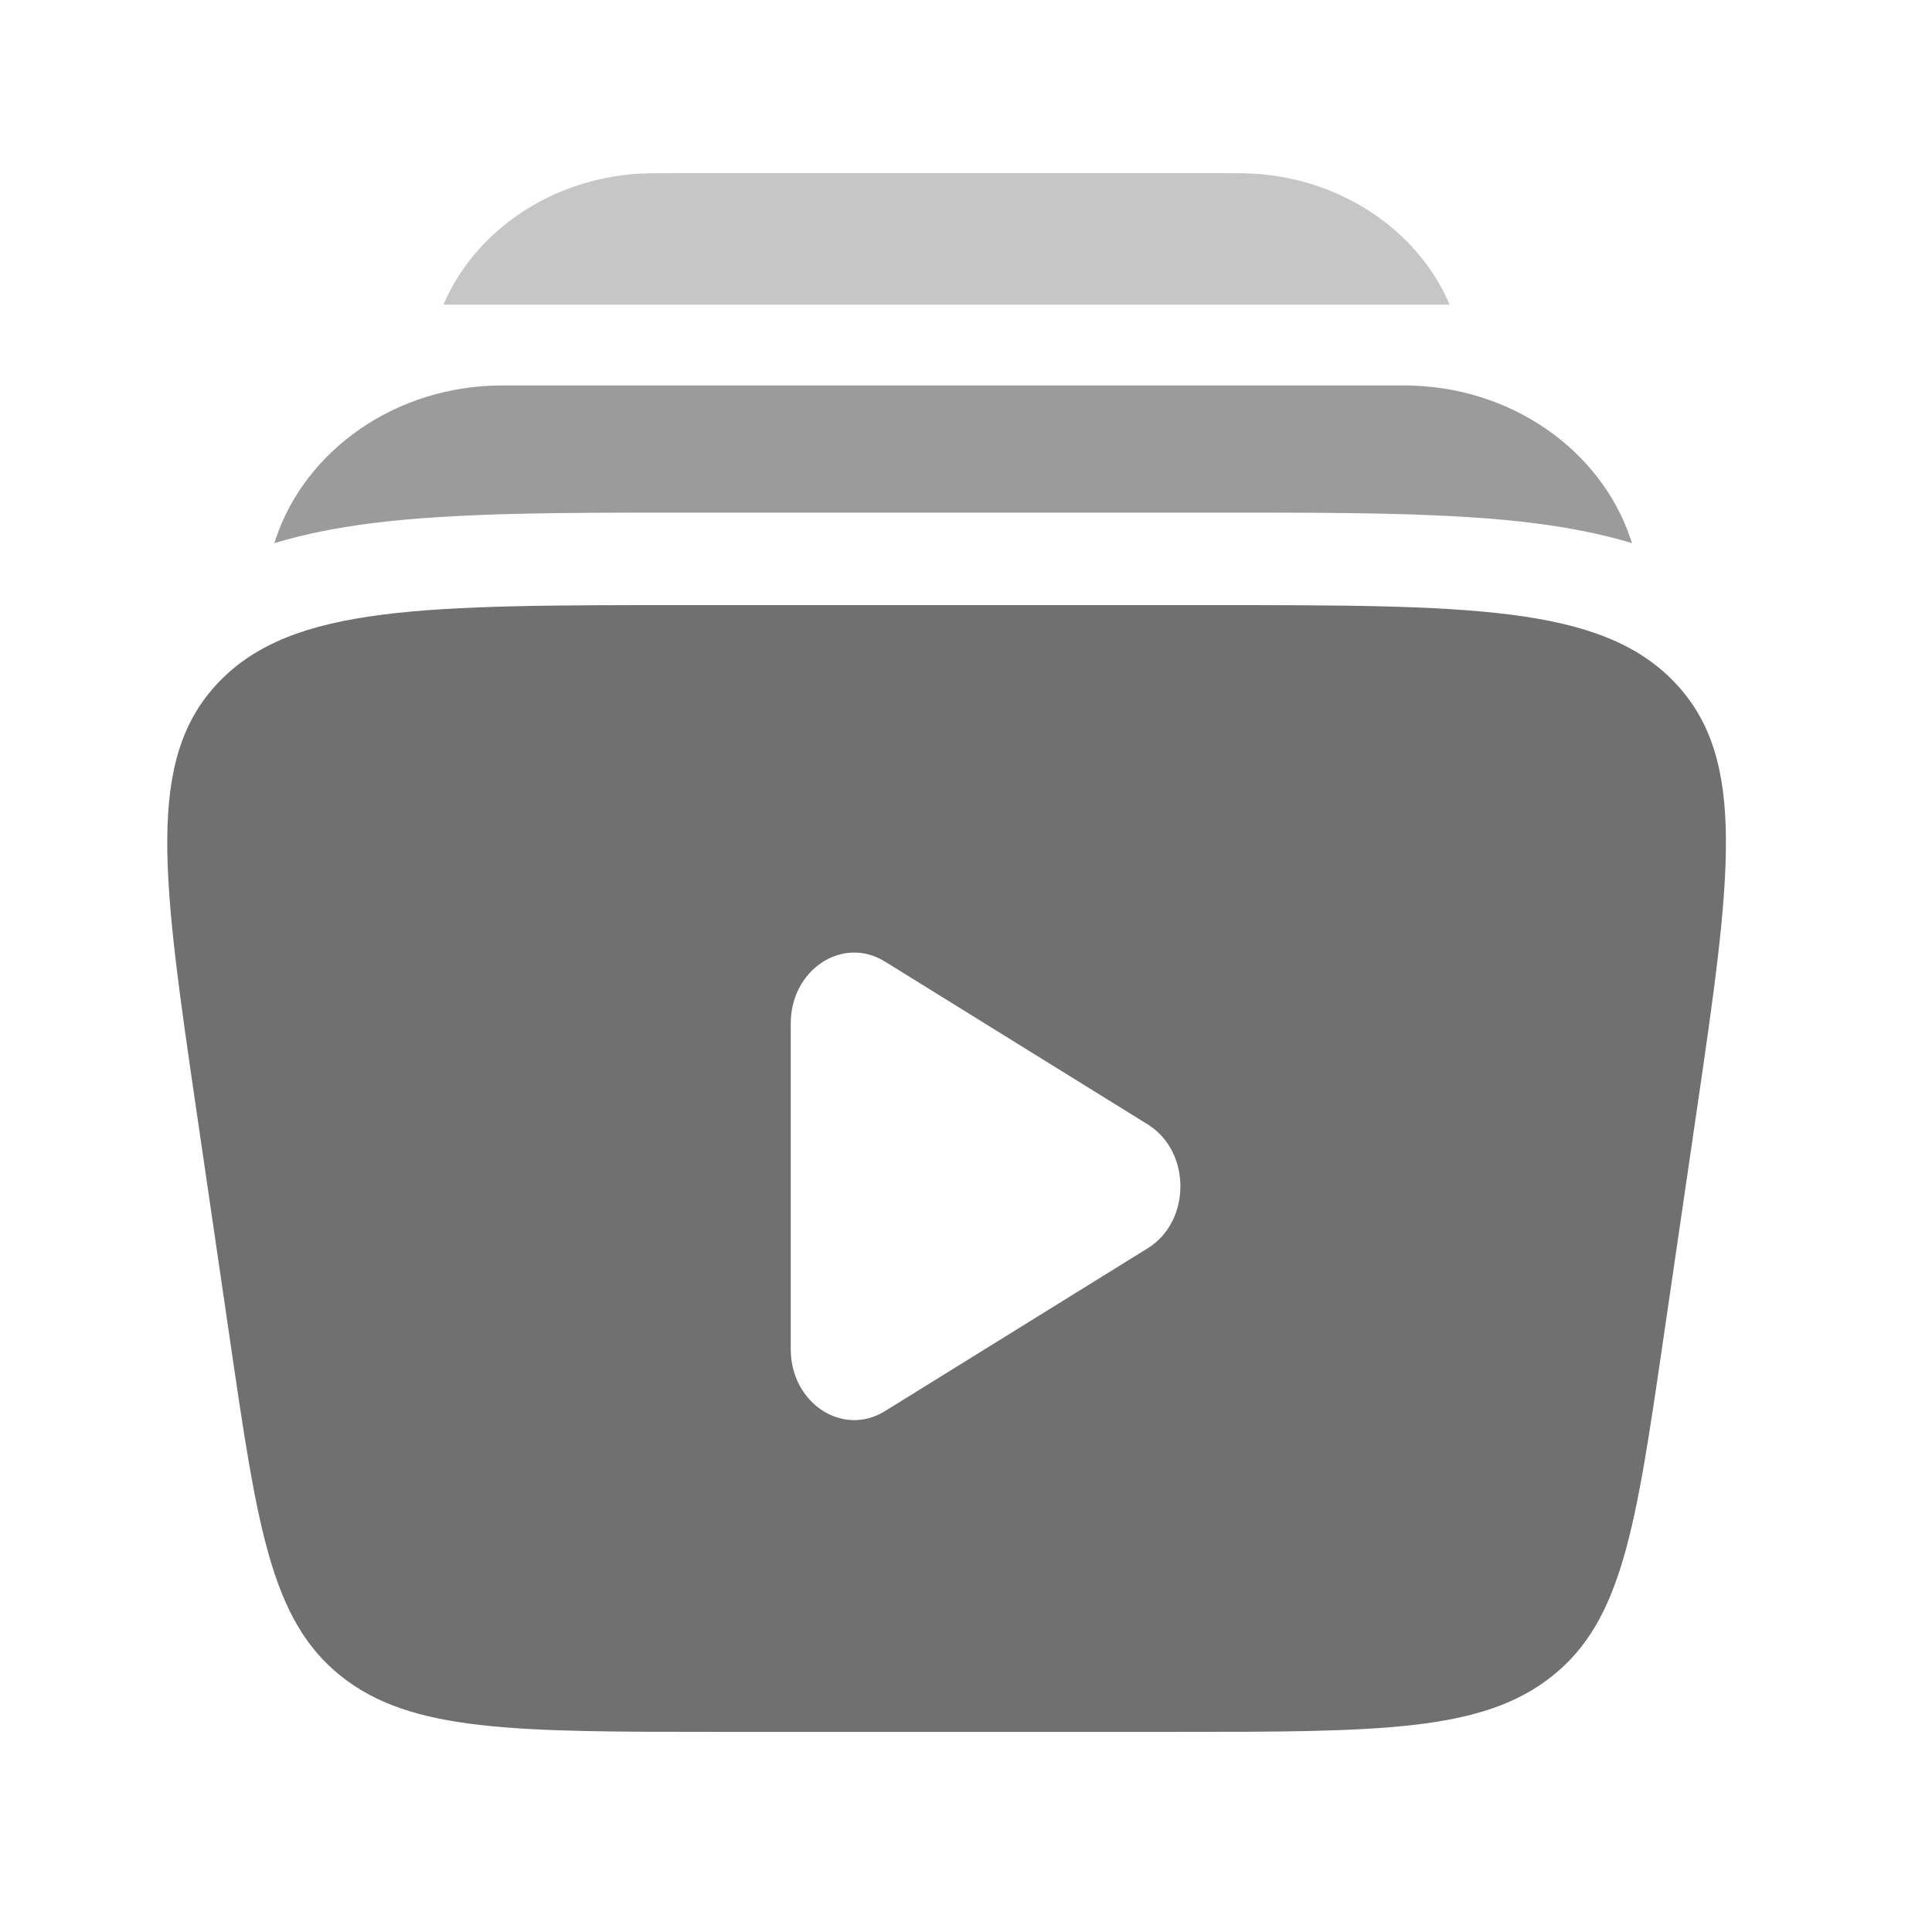
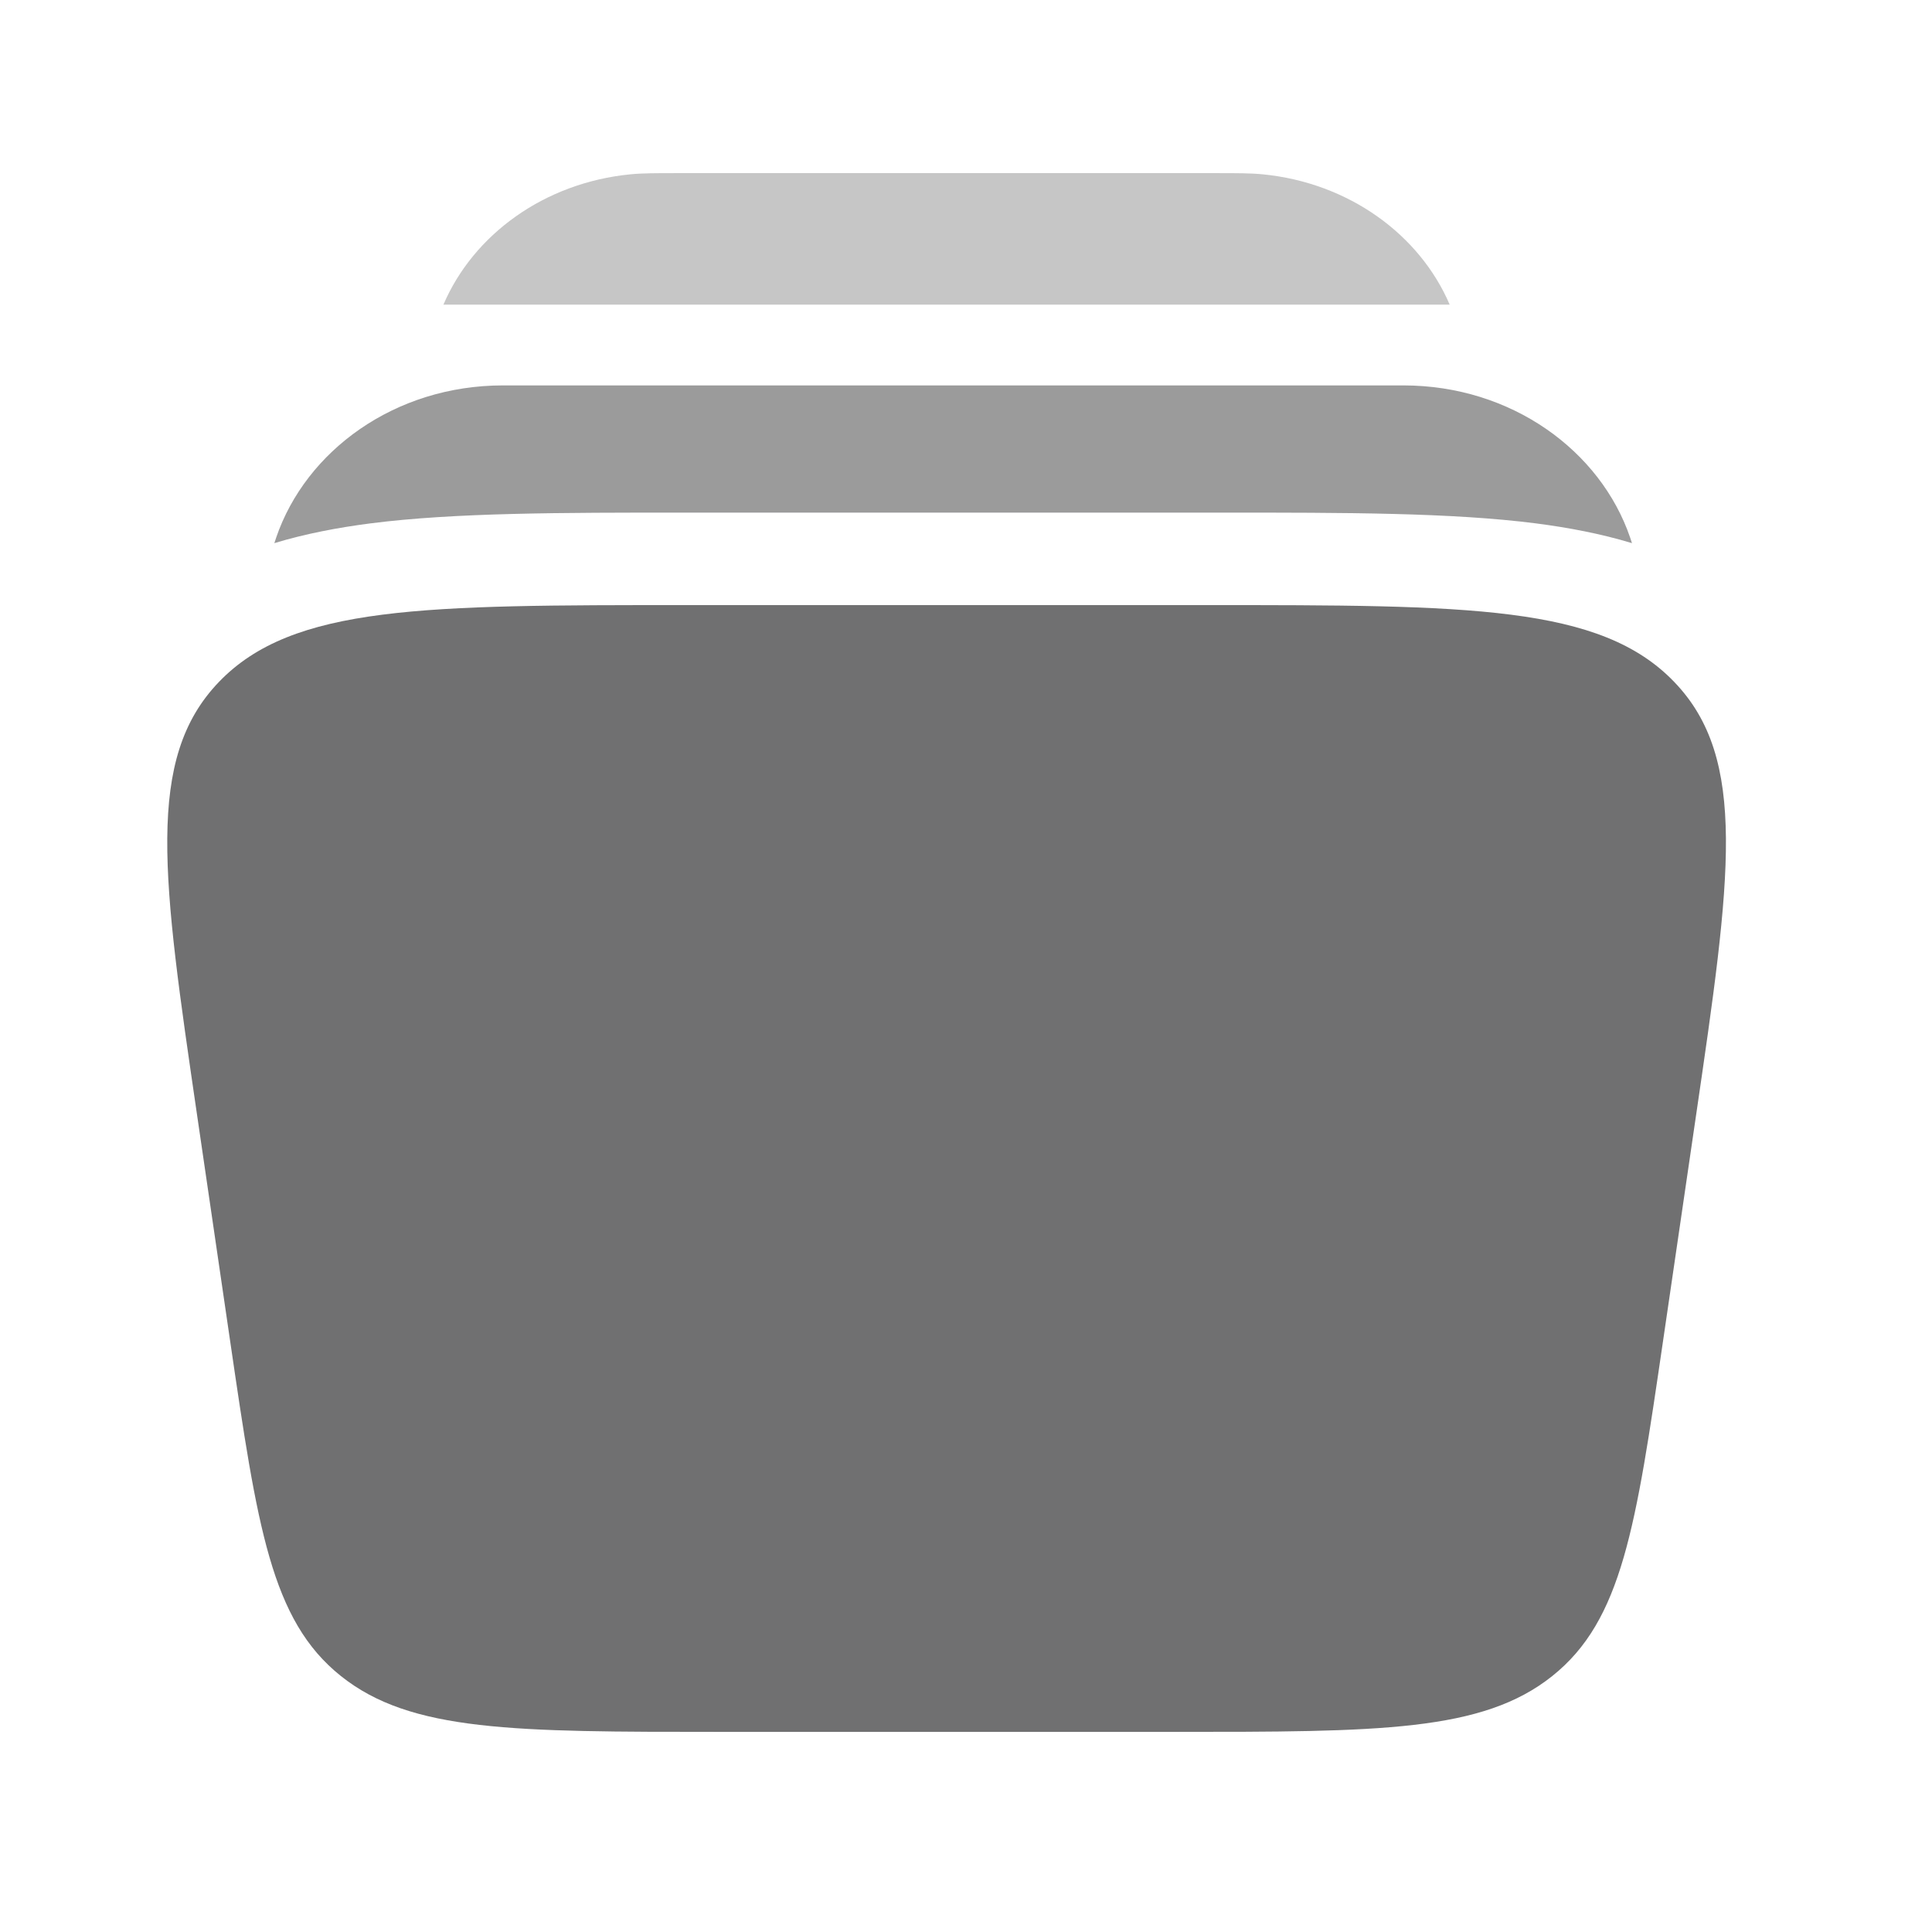
<svg xmlns="http://www.w3.org/2000/svg" width="31" height="31" viewBox="0 0 31 31" fill="none">
-   <path fill-rule="evenodd" clip-rule="evenodd" d="M19.35 9.709H11.027C6.807 9.709 4.697 9.709 3.512 10.943C2.327 12.177 2.605 14.084 3.163 17.897L3.692 21.513C4.13 24.503 4.348 25.998 5.47 26.893C6.592 27.789 8.247 27.789 11.556 27.789H18.821C22.13 27.789 23.785 27.789 24.907 26.893C26.029 25.998 26.248 24.503 26.685 21.513L27.214 17.897C27.772 14.084 28.051 12.177 26.865 10.943C25.68 9.709 23.57 9.709 19.35 9.709ZM18.416 20.029C19.115 19.596 19.115 18.475 18.416 18.042L14.2 15.429C13.522 15.008 12.688 15.556 12.688 16.422V21.649C12.688 22.515 13.522 23.063 14.2 22.642L18.416 20.029Z" fill="#707071" />
+   <path fillRule="evenodd" clipRule="evenodd" d="M19.35 9.709H11.027C6.807 9.709 4.697 9.709 3.512 10.943C2.327 12.177 2.605 14.084 3.163 17.897L3.692 21.513C4.13 24.503 4.348 25.998 5.47 26.893C6.592 27.789 8.247 27.789 11.556 27.789H18.821C22.13 27.789 23.785 27.789 24.907 26.893C26.029 25.998 26.248 24.503 26.685 21.513L27.214 17.897C27.772 14.084 28.051 12.177 26.865 10.943C25.68 9.709 23.57 9.709 19.35 9.709ZM18.416 20.029C19.115 19.596 19.115 18.475 18.416 18.042L14.2 15.429C13.522 15.008 12.688 15.556 12.688 16.422V21.649C12.688 22.515 13.522 23.063 14.2 22.642L18.416 20.029Z" fill="#707071" />
  <path opacity="0.4" d="M10.824 2.778H19.552C19.843 2.778 20.066 2.778 20.261 2.797C21.646 2.933 22.78 3.766 23.261 4.888H7.115C7.596 3.766 8.73 2.933 10.115 2.797C10.31 2.778 10.533 2.778 10.824 2.778Z" fill="#707071" />
  <path opacity="0.7" d="M8.072 6.184C6.333 6.184 4.907 7.234 4.431 8.627C4.421 8.656 4.411 8.686 4.402 8.715C4.9 8.564 5.418 8.466 5.943 8.398C7.294 8.225 9.001 8.225 10.985 8.225H19.603C21.587 8.225 23.294 8.225 24.645 8.398C25.169 8.466 25.688 8.564 26.186 8.715C26.177 8.686 26.167 8.656 26.157 8.627C25.681 7.234 24.255 6.184 22.516 6.184H8.072Z" fill="#707071" />
</svg>
